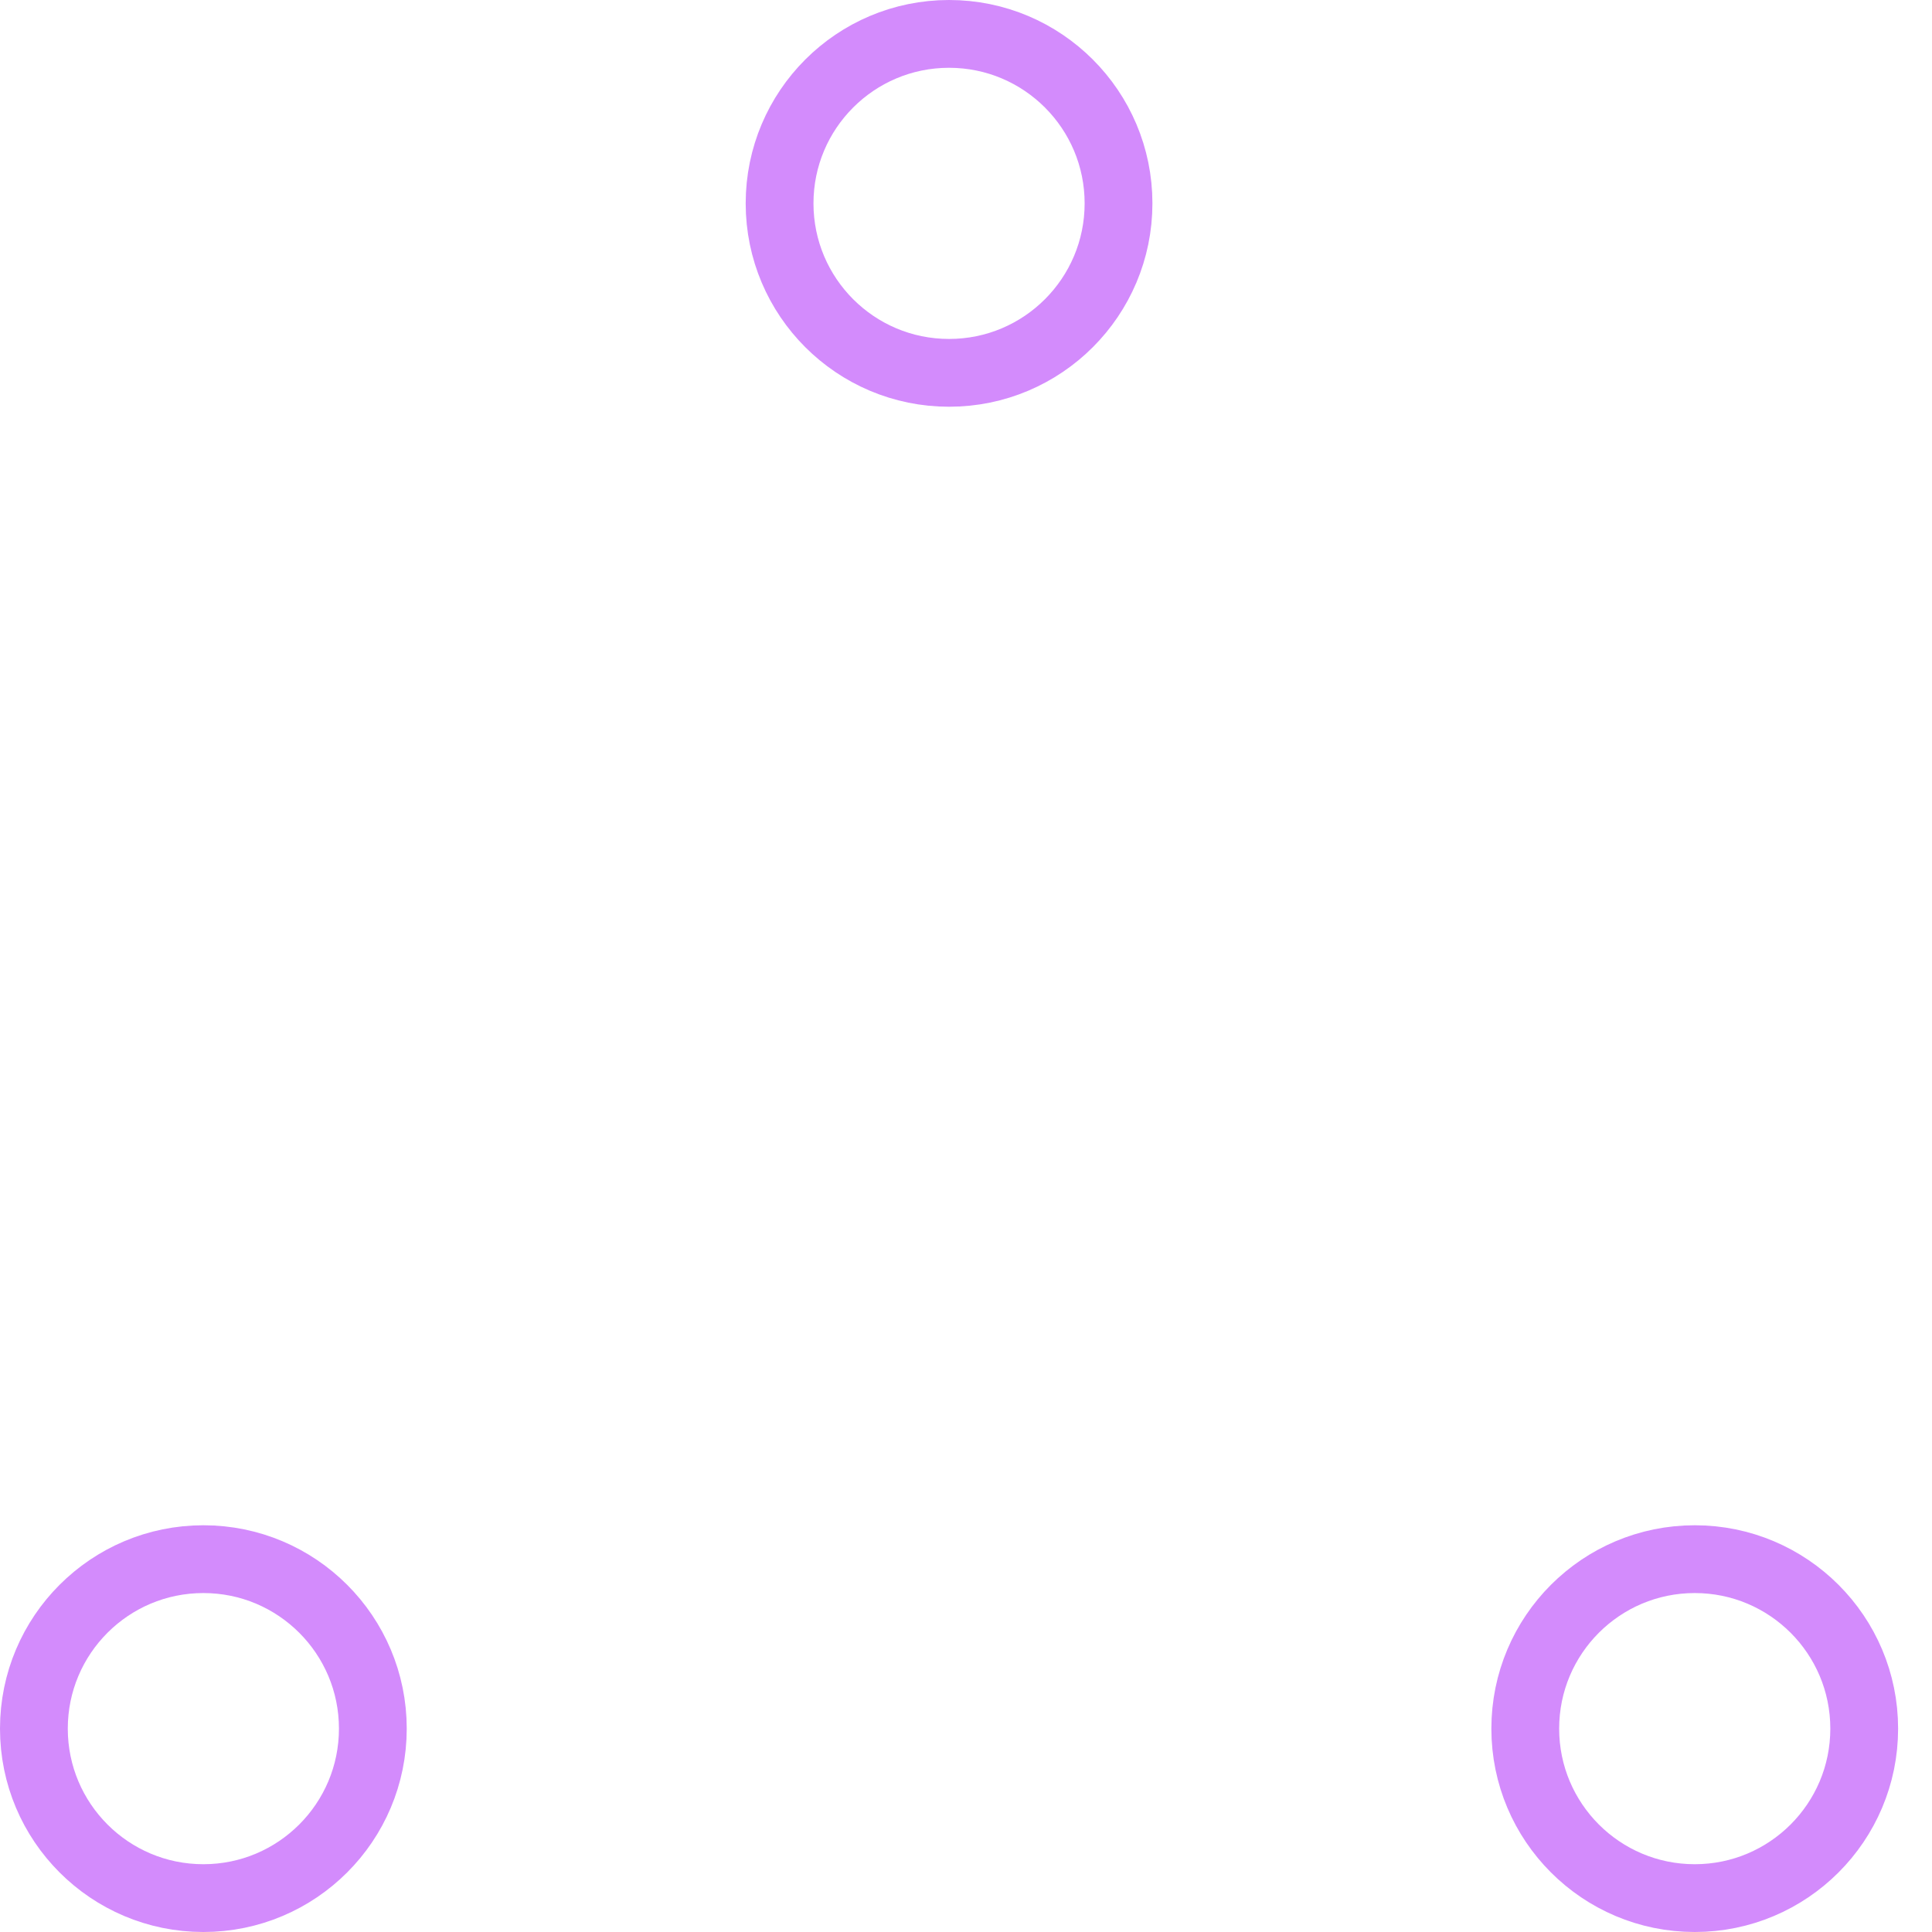
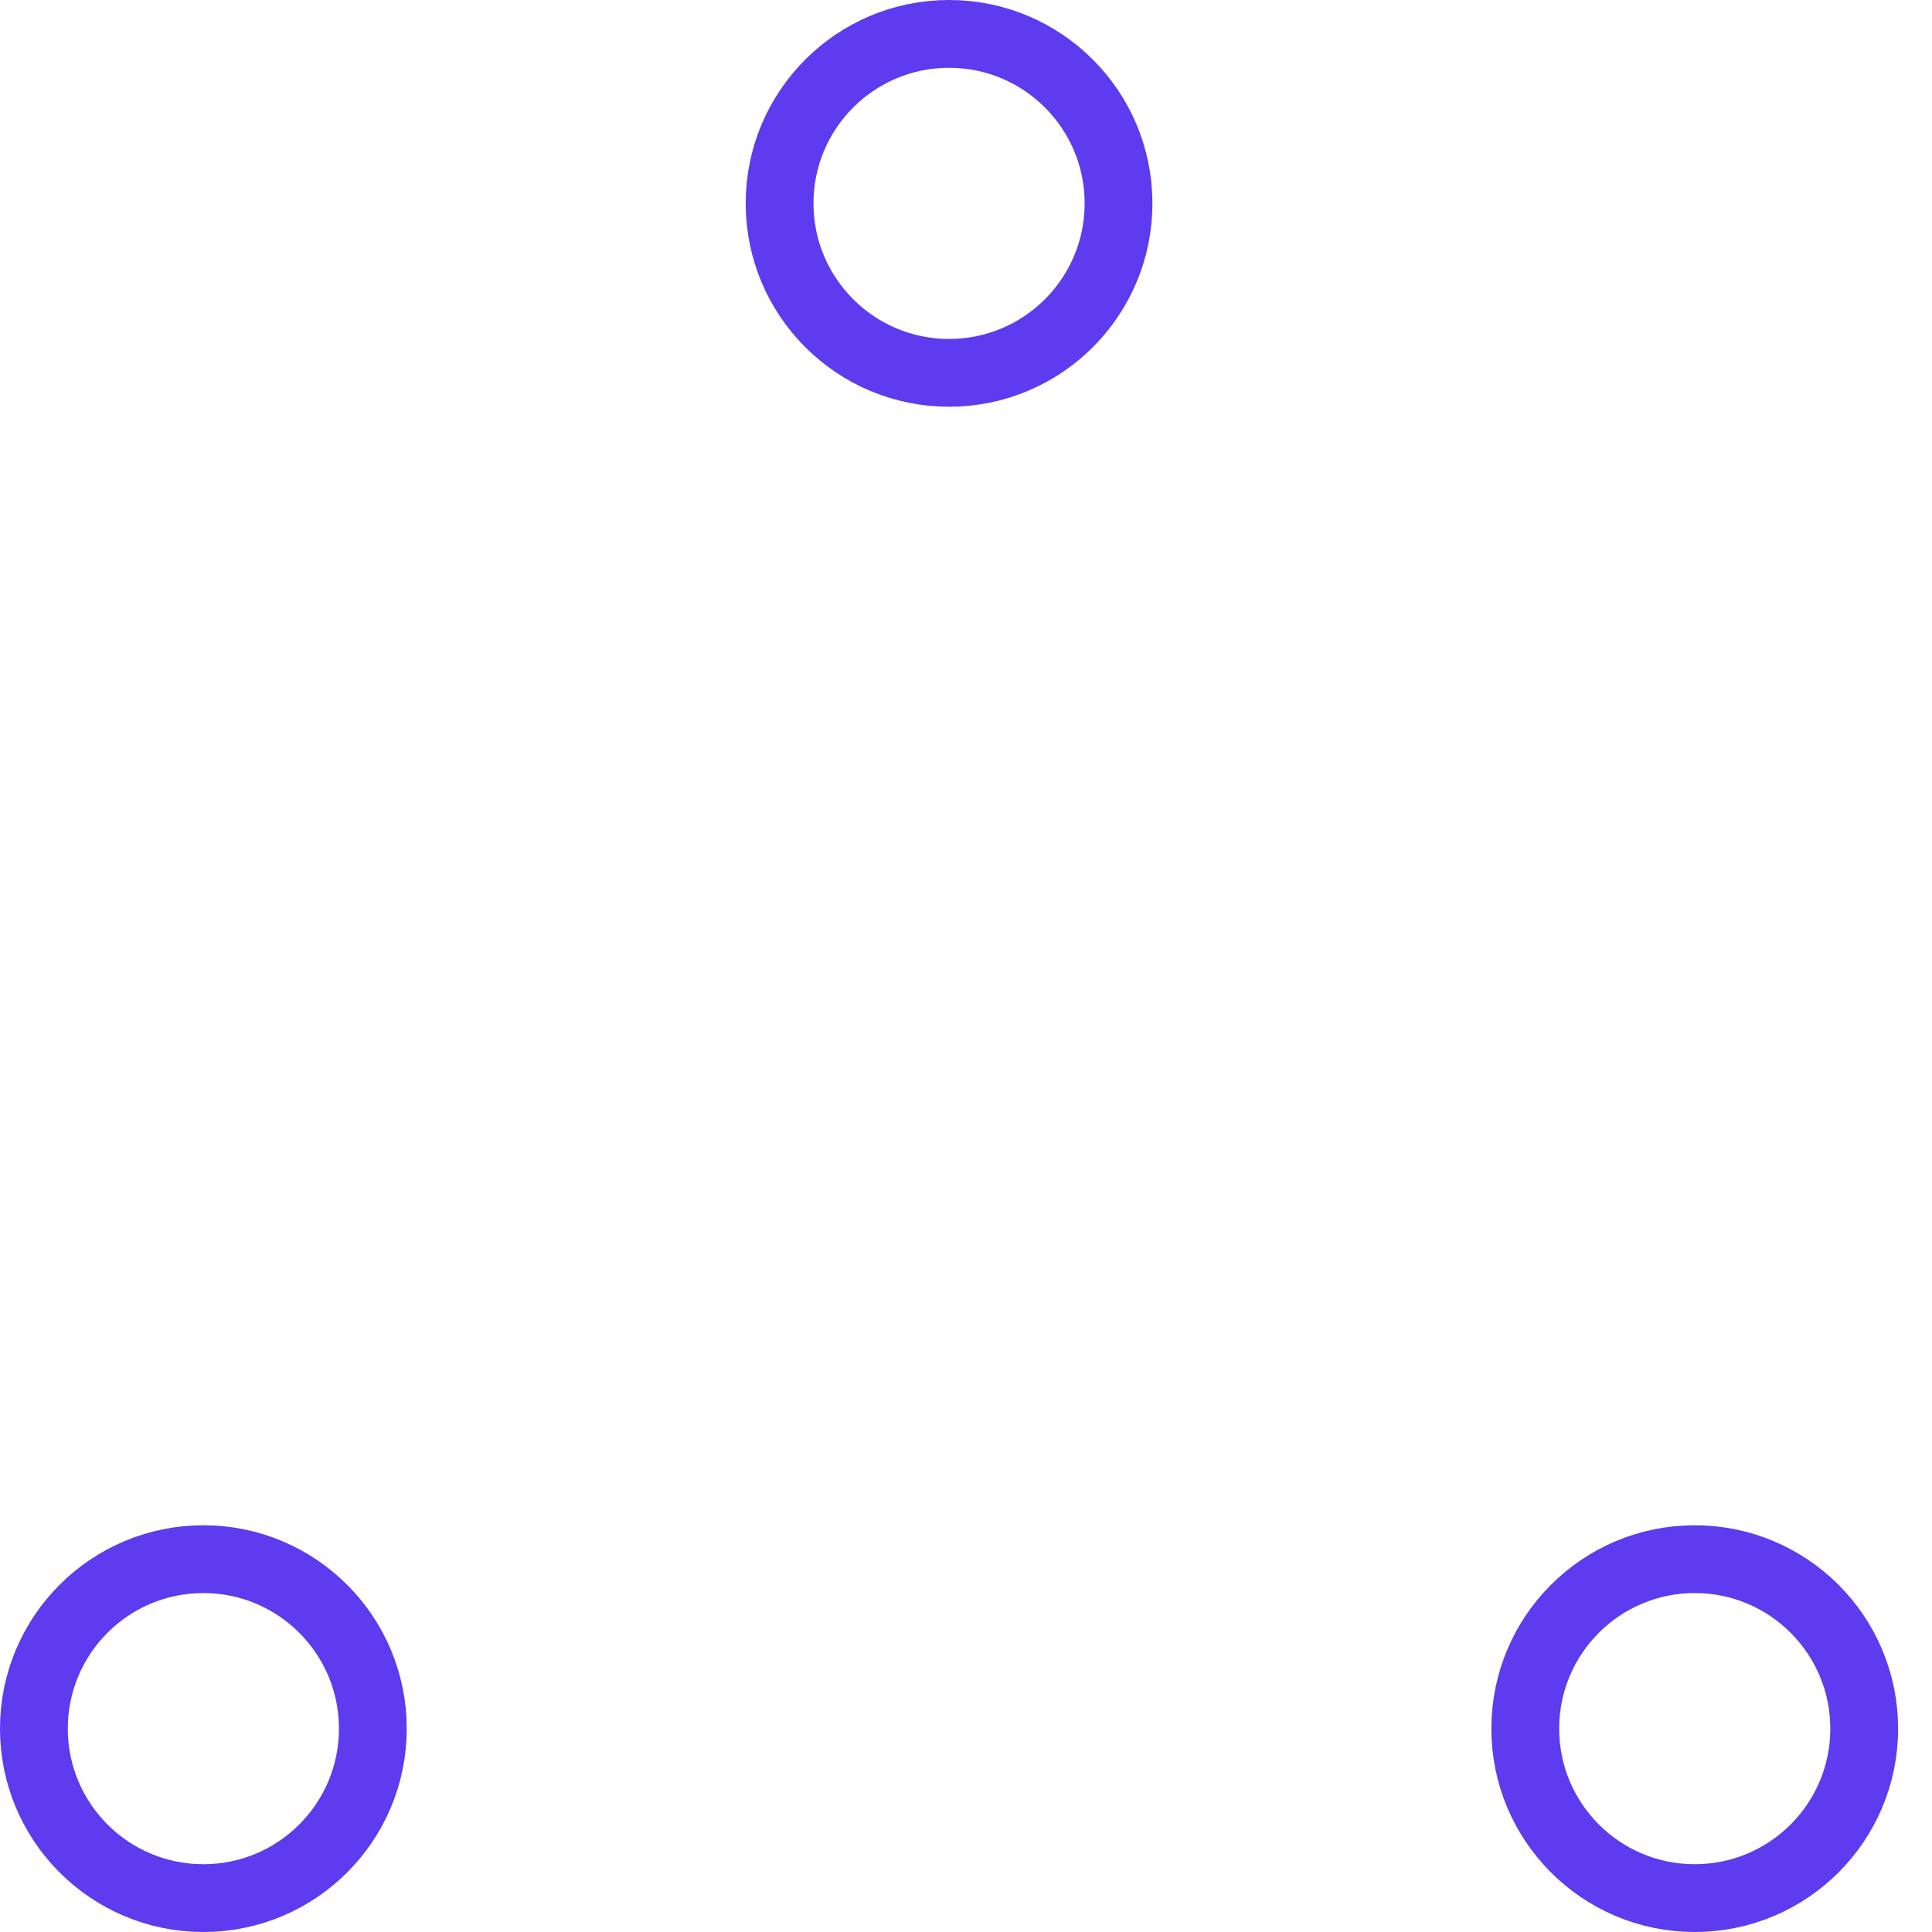
- <svg xmlns="http://www.w3.org/2000/svg" width="80" height="80" viewBox="0 0 57 57" stroke="#d38bfc">
+ <svg xmlns="http://www.w3.org/2000/svg" width="80" height="80" viewBox="0 0 57 57" stroke="#5d3bee">
  <g fill="none" fill-rule="evenodd">
    <g transform="translate(1 1)" stroke-width="2">
      <circle cx="5" cy="50" r="5">
        <animate attributeName="cy" begin="0s" dur="2.2s" values="50;5;50;50" calcMode="linear" repeatCount="indefinite" />
        <animate attributeName="cx" begin="0s" dur="2.2s" values="5;27;49;5" calcMode="linear" repeatCount="indefinite" />
      </circle>
      <circle cx="27" cy="5" r="5">
        <animate attributeName="cy" begin="0s" dur="2.2s" from="5" to="5" values="5;50;50;5" calcMode="linear" repeatCount="indefinite" />
        <animate attributeName="cx" begin="0s" dur="2.2s" from="27" to="27" values="27;49;5;27" calcMode="linear" repeatCount="indefinite" />
      </circle>
      <circle cx="49" cy="50" r="5">
        <animate attributeName="cy" begin="0s" dur="2.2s" values="50;50;5;50" calcMode="linear" repeatCount="indefinite" />
        <animate attributeName="cx" from="49" to="49" begin="0s" dur="2.2s" values="49;5;27;49" calcMode="linear" repeatCount="indefinite" />
      </circle>
    </g>
  </g>
</svg>
